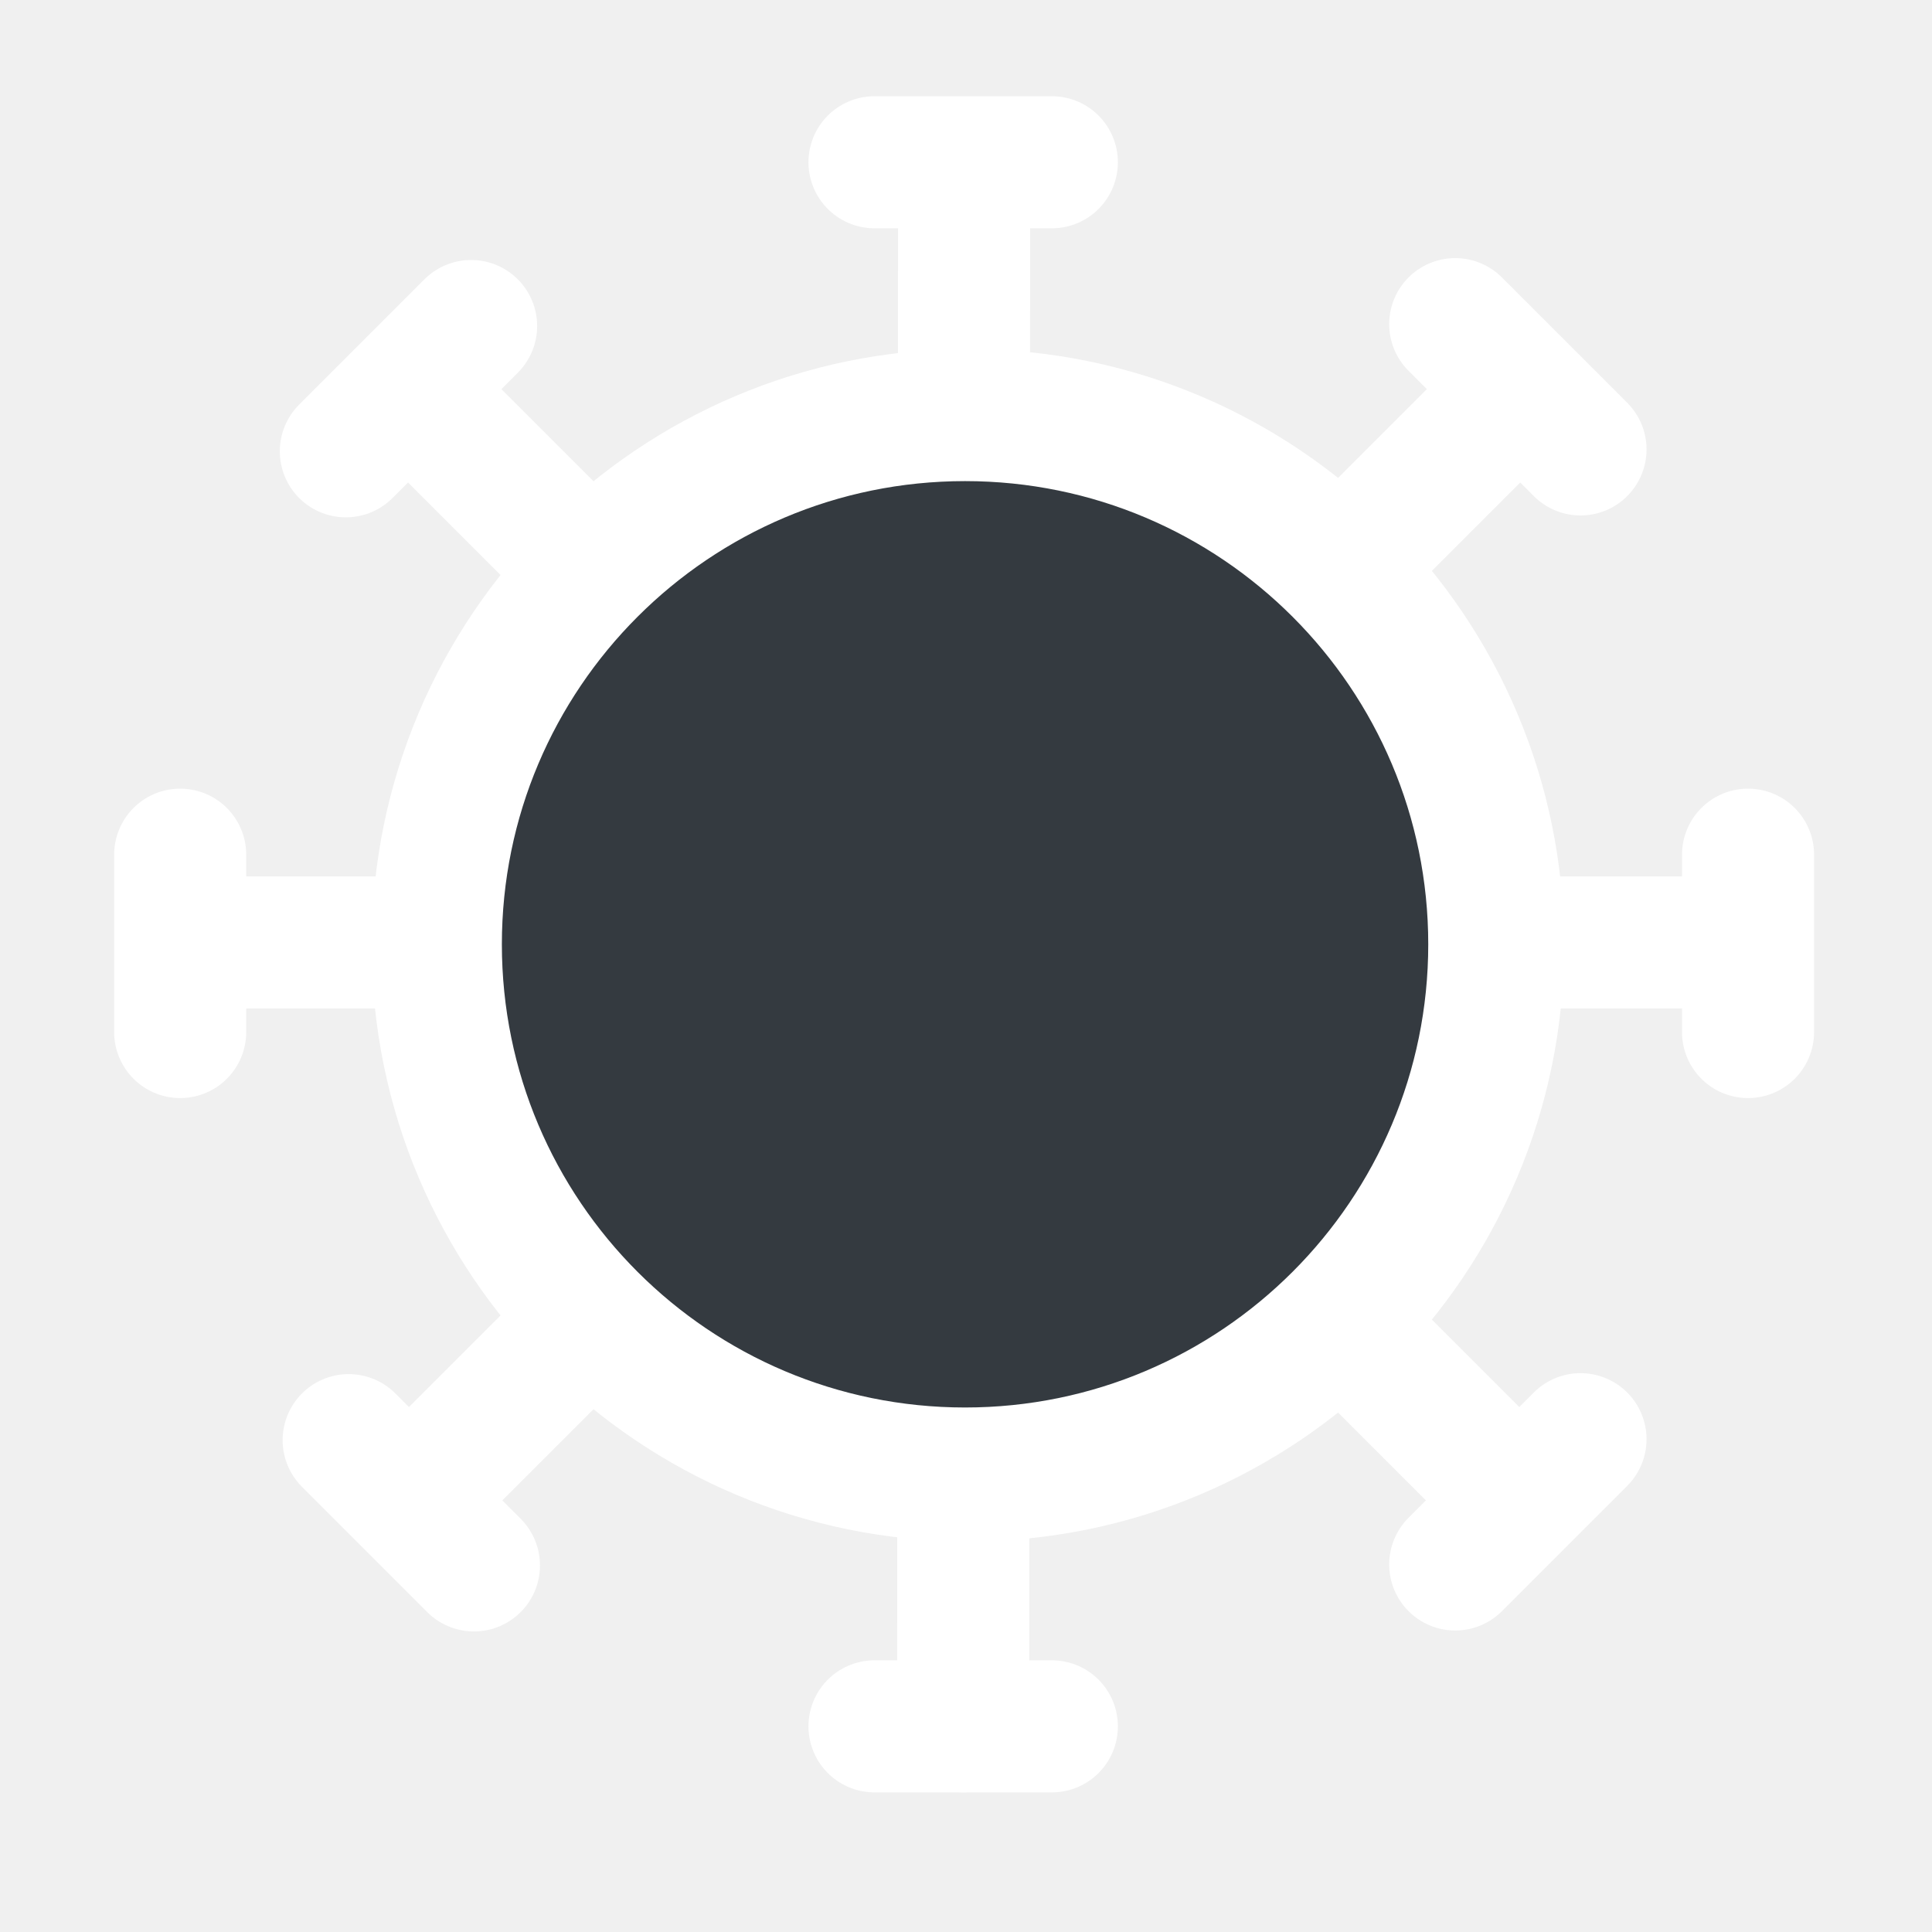
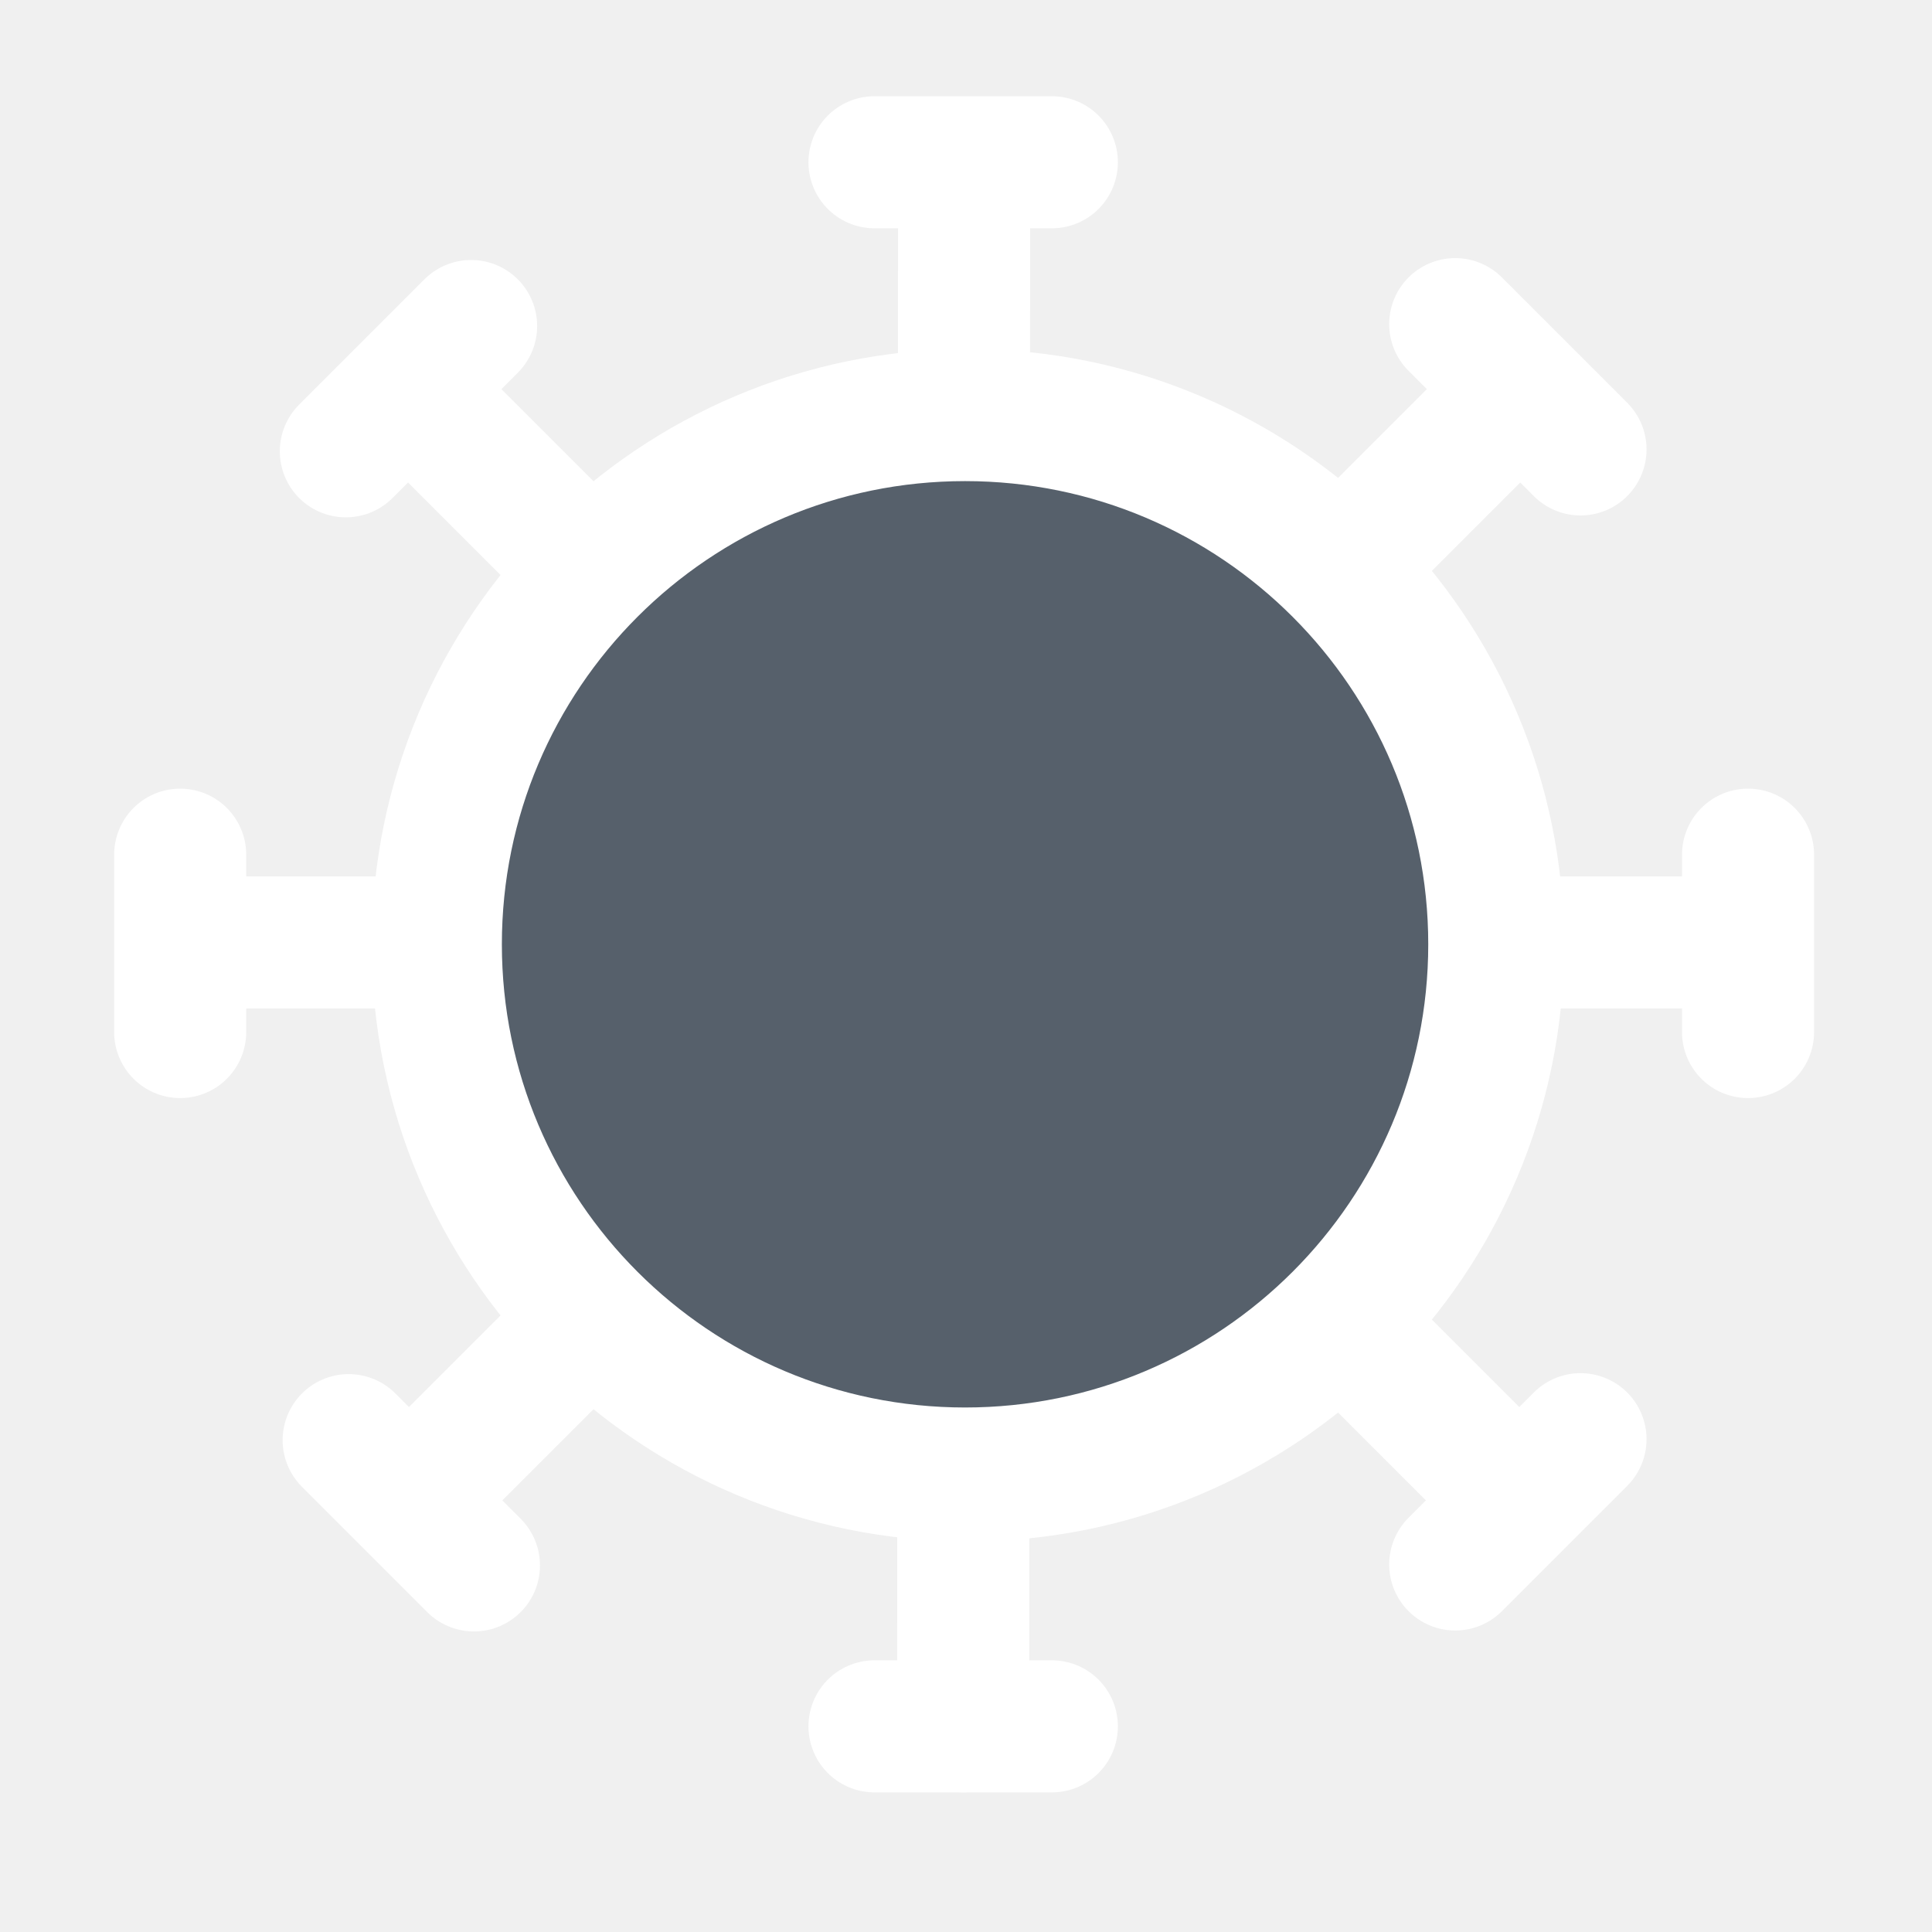
- <svg xmlns="http://www.w3.org/2000/svg" version="1.1" id="Слой_1" x="0px" y="0px" width="24" height="24" viewBox="0 0 1024 1024" style="enable-background:new 0 0 1024 1024;" xml:space="preserve">
+ <svg xmlns="http://www.w3.org/2000/svg" version="1.1" id="Слой_1" x="0px" y="0px" width="30" height="30" viewBox="0 0 1024 1024" style="enable-background:new 0 0 1024 1024;" xml:space="preserve">
  <style type="text/css">
	.st0{fill:#FFFFFF;}
	.st1{fill:none;stroke:#FFFFFF;stroke-width:70;stroke-linecap:round;stroke-miterlimit:10;}
	.st2{fill-rule:evenodd;clip-rule:evenodd;fill:#FFFFFF;}
	.st3{fill:#FFFFFF;stroke:#FFFFFF;stroke-width:70;stroke-linecap:round;stroke-miterlimit:10;}
- 	.st4{fill:#343A40;stroke:#FFFFFF;stroke-linecap:round;stroke-miterlimit:10;}
+ 	.st4{fill:#56606b;stroke:#FFFFFF;stroke-linecap:round;stroke-miterlimit:10;}
</style>
  <g>
    <path class="st0" d="M513,782c-75.1,0-145.6-29.2-198.7-82.3C261.2,646.6,232,576.1,232,501s29.2-145.6,82.3-198.7   C367.4,249.2,437.9,220,513,220s145.6,29.2,198.7,82.3C764.8,355.4,794,425.9,794,501s-29.2,145.6-82.3,198.7S588.1,782,513,782z" />
    <path class="st0" d="M513,255c33.2,0,65.4,6.5,95.7,19.3c29.3,12.4,55.6,30.1,78.2,52.7s40.4,48.9,52.7,78.2   c12.8,30.3,19.3,62.5,19.3,95.7s-6.5,65.4-19.3,95.7c-12.4,29.3-30.1,55.6-52.7,78.2s-48.9,40.4-78.2,52.7   C578.4,740.5,546.2,747,513,747s-65.4-6.5-95.7-19.3c-29.3-12.4-55.6-30.1-78.2-52.7s-40.4-48.9-52.7-78.2   C273.5,566.4,267,534.2,267,501s6.5-65.4,19.3-95.7c12.4-29.3,30.1-55.6,52.7-78.2s48.9-40.4,78.2-52.7   C447.6,261.5,479.8,255,513,255 M513,185c-174.5,0-316,141.5-316,316s141.5,316,316,316s316-141.5,316-316S687.5,185,513,185   L513,185z" />
  </g>
  <g>
    <line class="st1" x1="511" y1="94" x2="510.5" y2="915" />
    <line class="st2" x1="511" y1="94" x2="510.5" y2="915" />
  </g>
  <line class="st3" x1="908" y1="499.5" x2="115" y2="499.5" />
  <line class="st3" x1="791.9" y1="220.1" x2="241" y2="771" />
  <line class="st3" x1="230" y1="220" x2="790.9" y2="780.9" />
  <line class="st3" x1="926.5" y1="547" x2="926.5" y2="453" />
  <line class="st3" x1="95.5" y1="547" x2="95.5" y2="453" />
  <line class="st3" x1="249.7" y1="172.8" x2="183.3" y2="239.2" />
  <line class="st3" x1="837.7" y1="762.8" x2="771.3" y2="829.2" />
  <line class="st3" x1="251.2" y1="829.7" x2="184.8" y2="763.3" />
  <line class="st3" x1="837.7" y1="238.2" x2="771.3" y2="171.8" />
  <line class="st3" x1="557.5" y1="915" x2="463.5" y2="915" />
  <line class="st3" x1="557.5" y1="86" x2="463.5" y2="86" />
  <circle class="st4" cx="511.5" cy="500.5" r="246" />
</svg>
